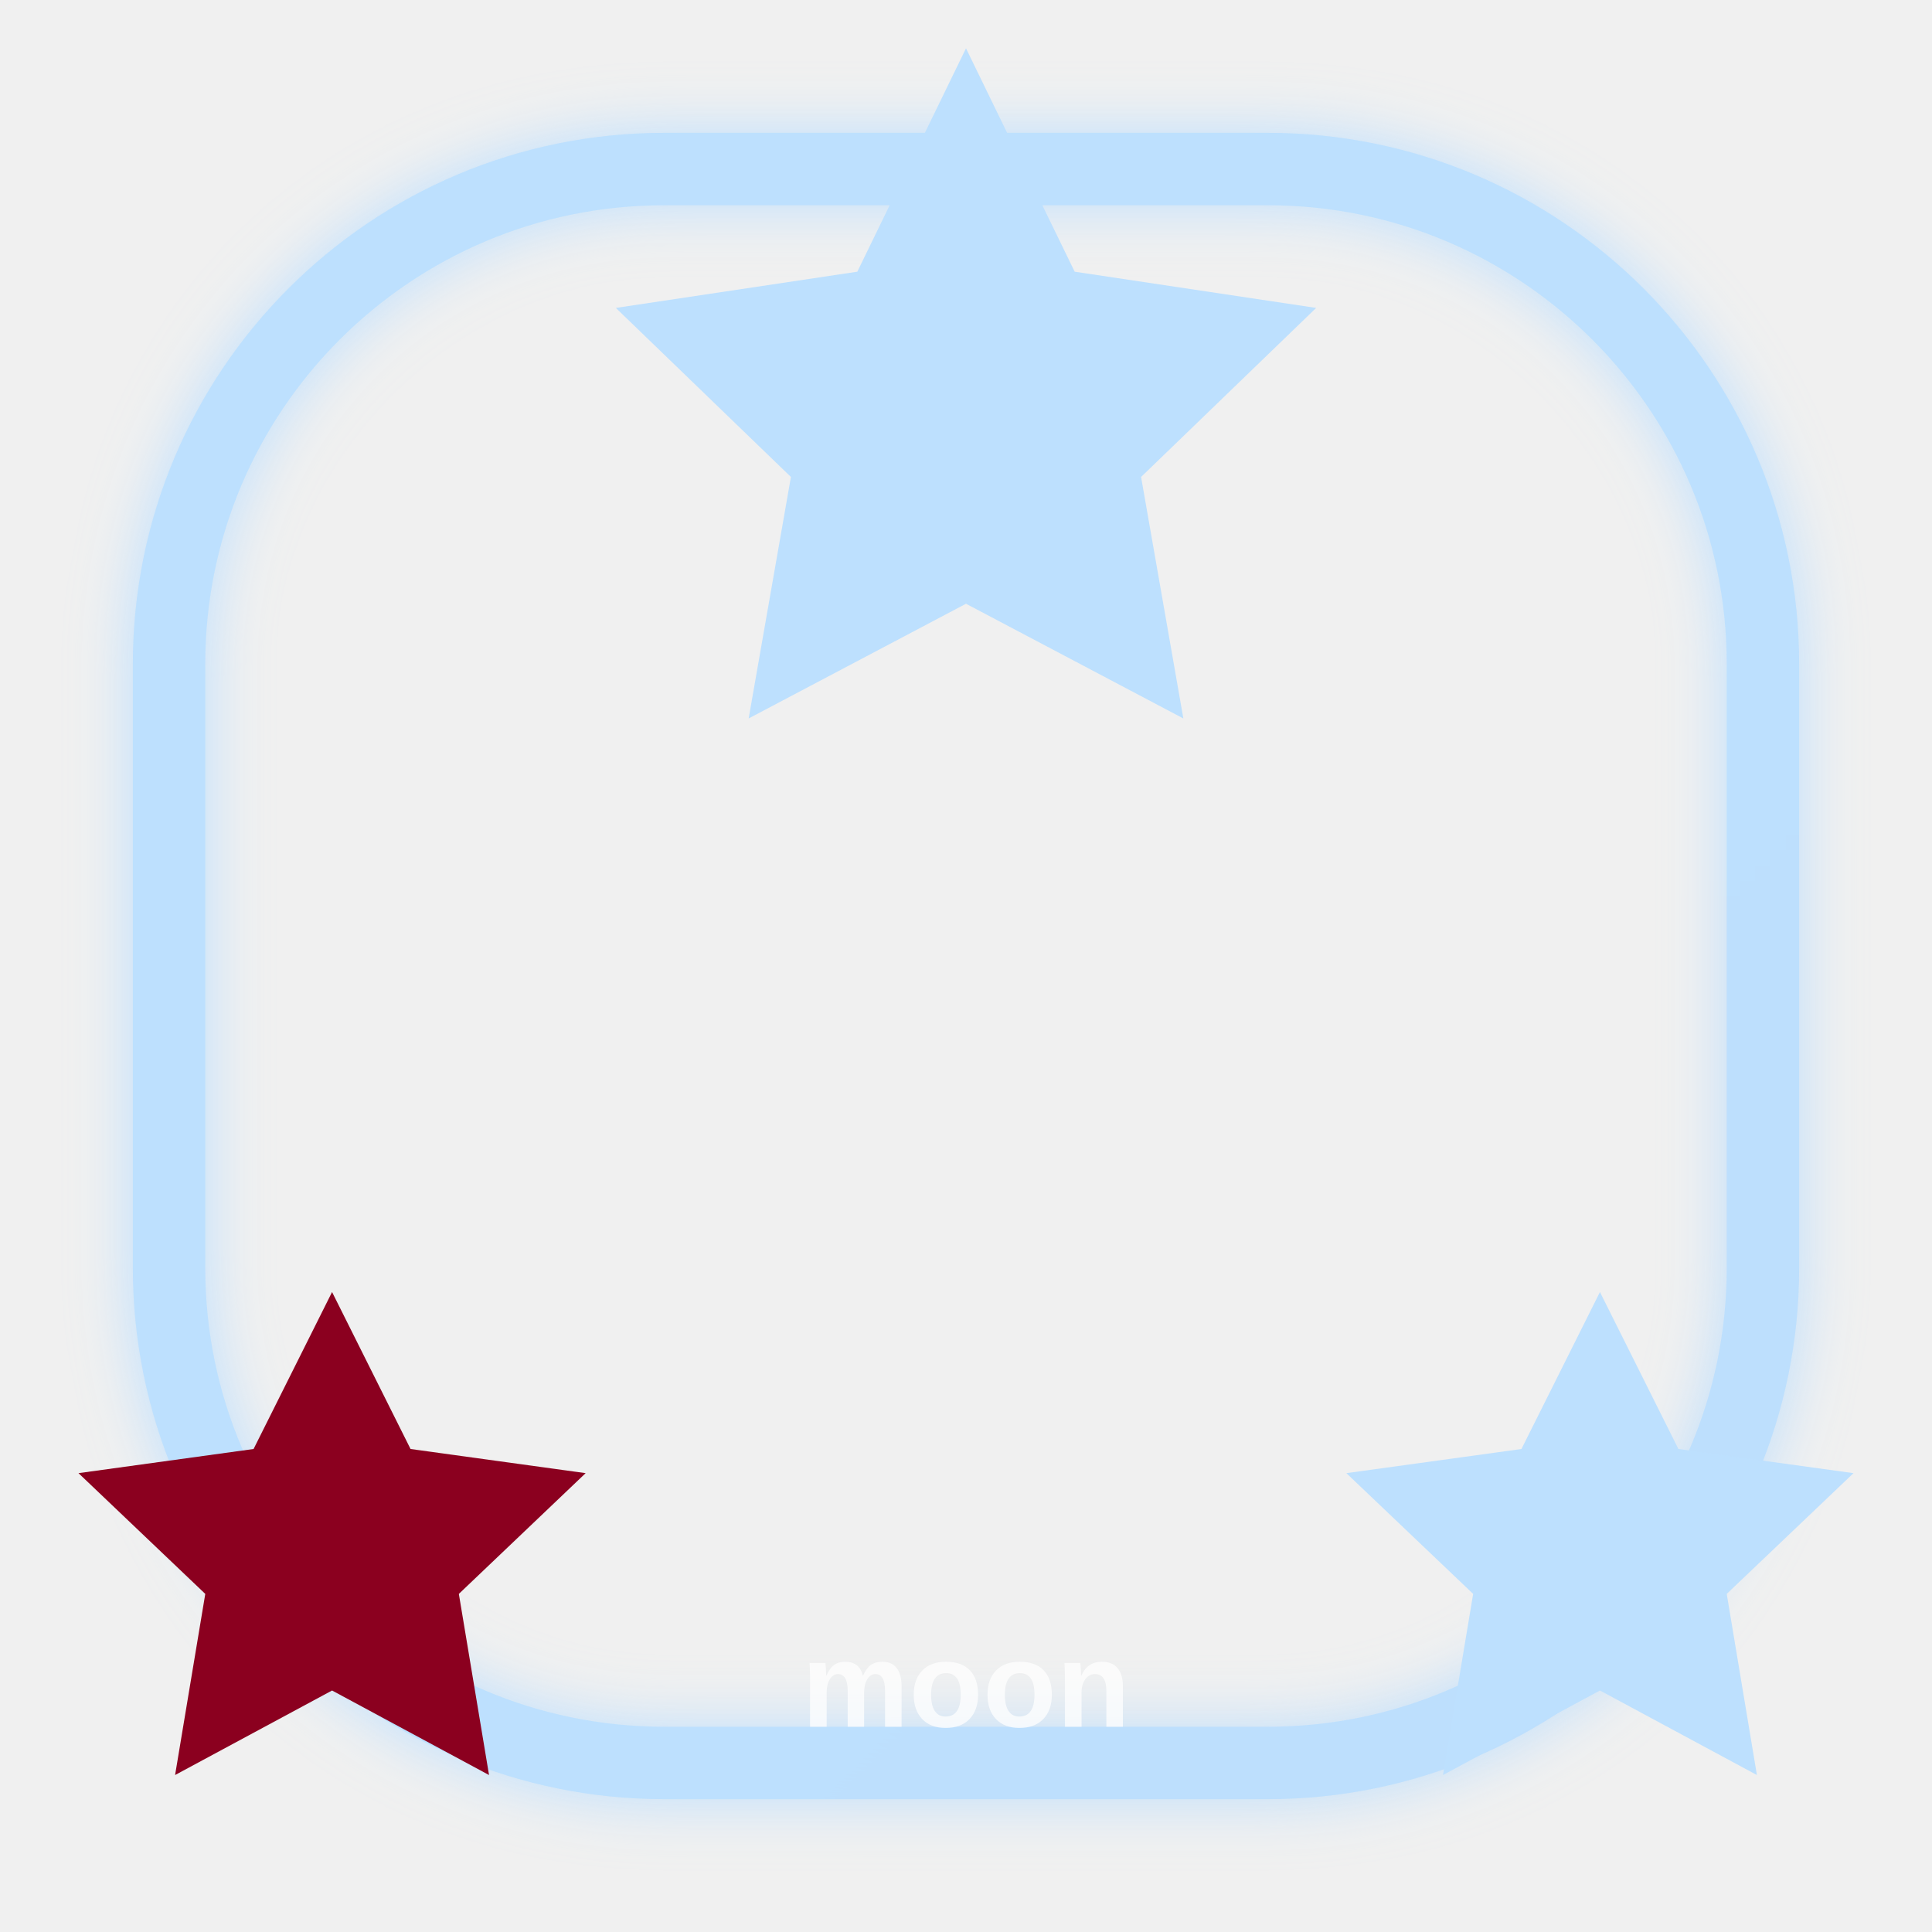
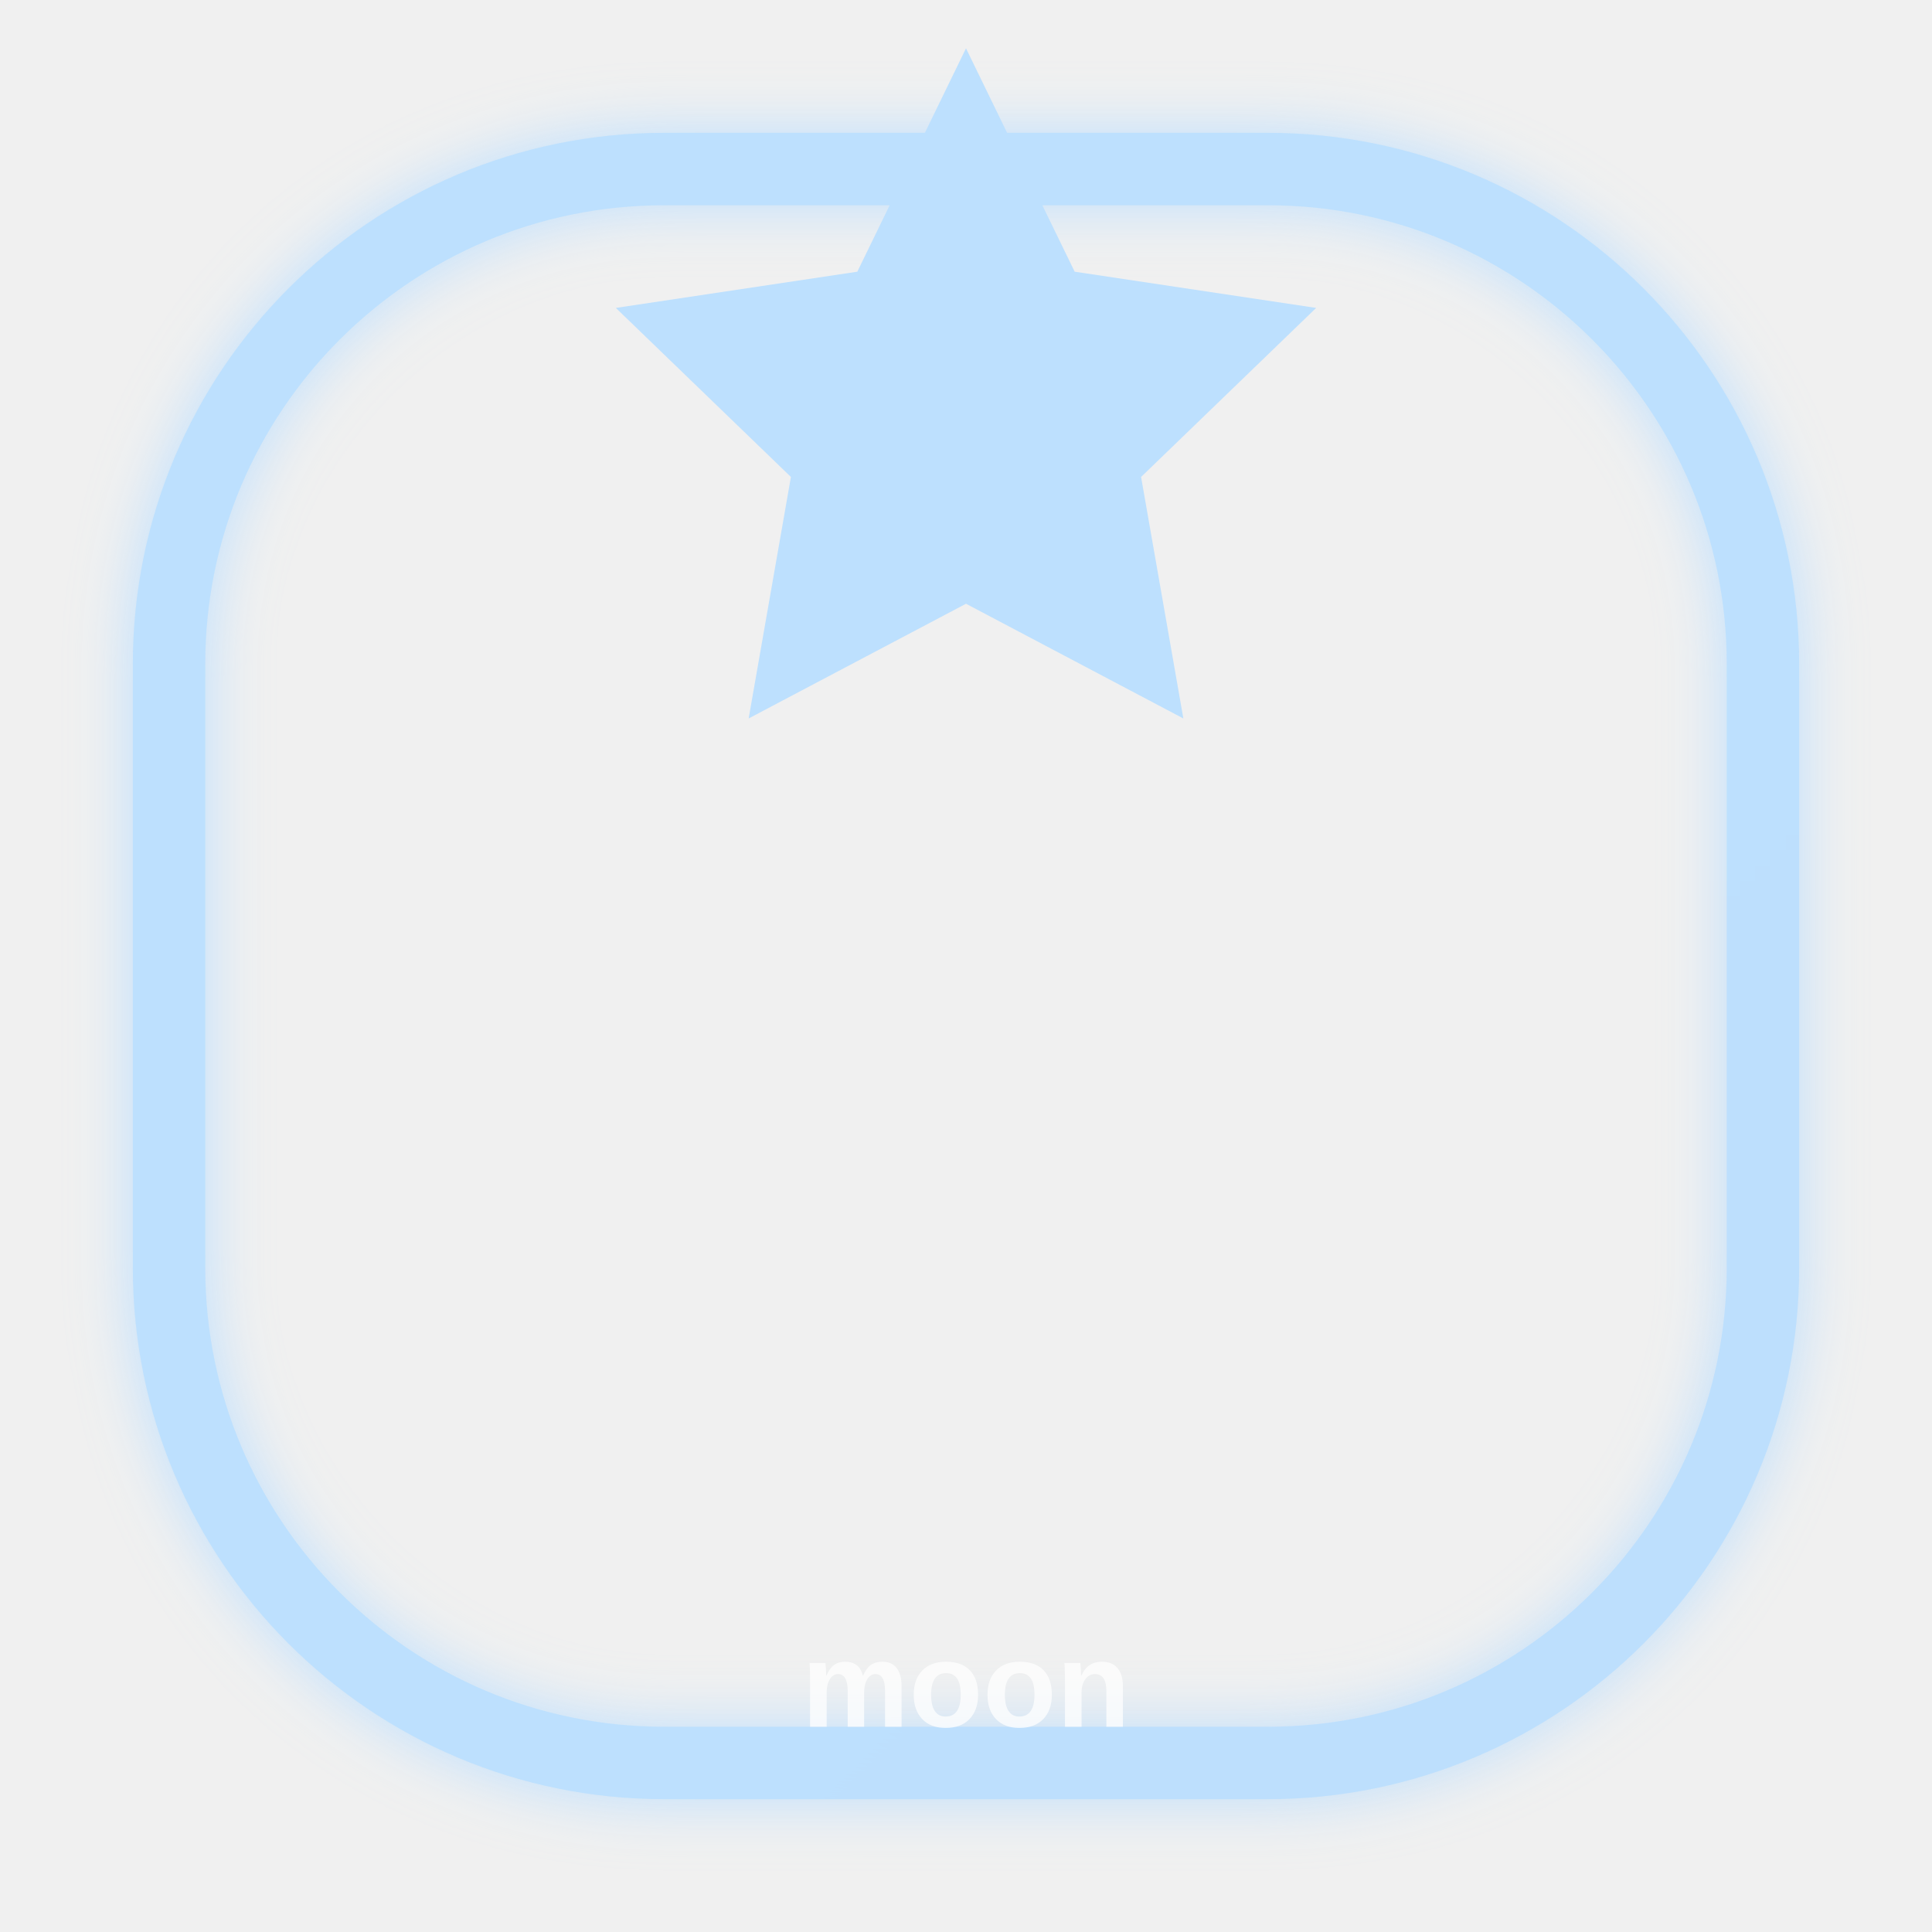
<svg xmlns="http://www.w3.org/2000/svg" width="320" height="320" viewBox="0 0 320 320" fill="none">
  <defs>
    <linearGradient id="g" x1="0" y1="0" x2="320" y2="320">
      <stop stop-color="#bde0fe" />
      <stop offset="1" stop-color="#8b001f" />
    </linearGradient>
    <filter id="glow">
      <feGaussianBlur stdDeviation="5" />
      <feMerge>
        <feMergeNode />
        <feMergeNode in="SourceGraphic" />
      </feMerge>
    </filter>
  </defs>
  <rect x="28" y="28" width="264" height="264" rx="82" stroke="url(#g)" stroke-width="12" filter="url(#glow)" />
  <path d="M160 8 178 45 218 51 189 79 196 119 160 100 124 119 131 79 102 51 142 45 160 8Z" fill="#bde0fe" />
-   <path d="M55 214 68 240 97 244 76 264 81 294 55 280 29 294 34 264 13 244 42 240 55 214Z" fill="#8b001f" />
-   <path d="M265 214 278 240 307 244 286 264 291 294 265 280 239 294 244 264 223 244 252 240 265 214Z" fill="#bde0fe" />
  <text x="160" y="286" text-anchor="middle" fill="white" opacity=".75" font-size="20" font-weight="900" font-family="Arial">moon</text>
</svg>
